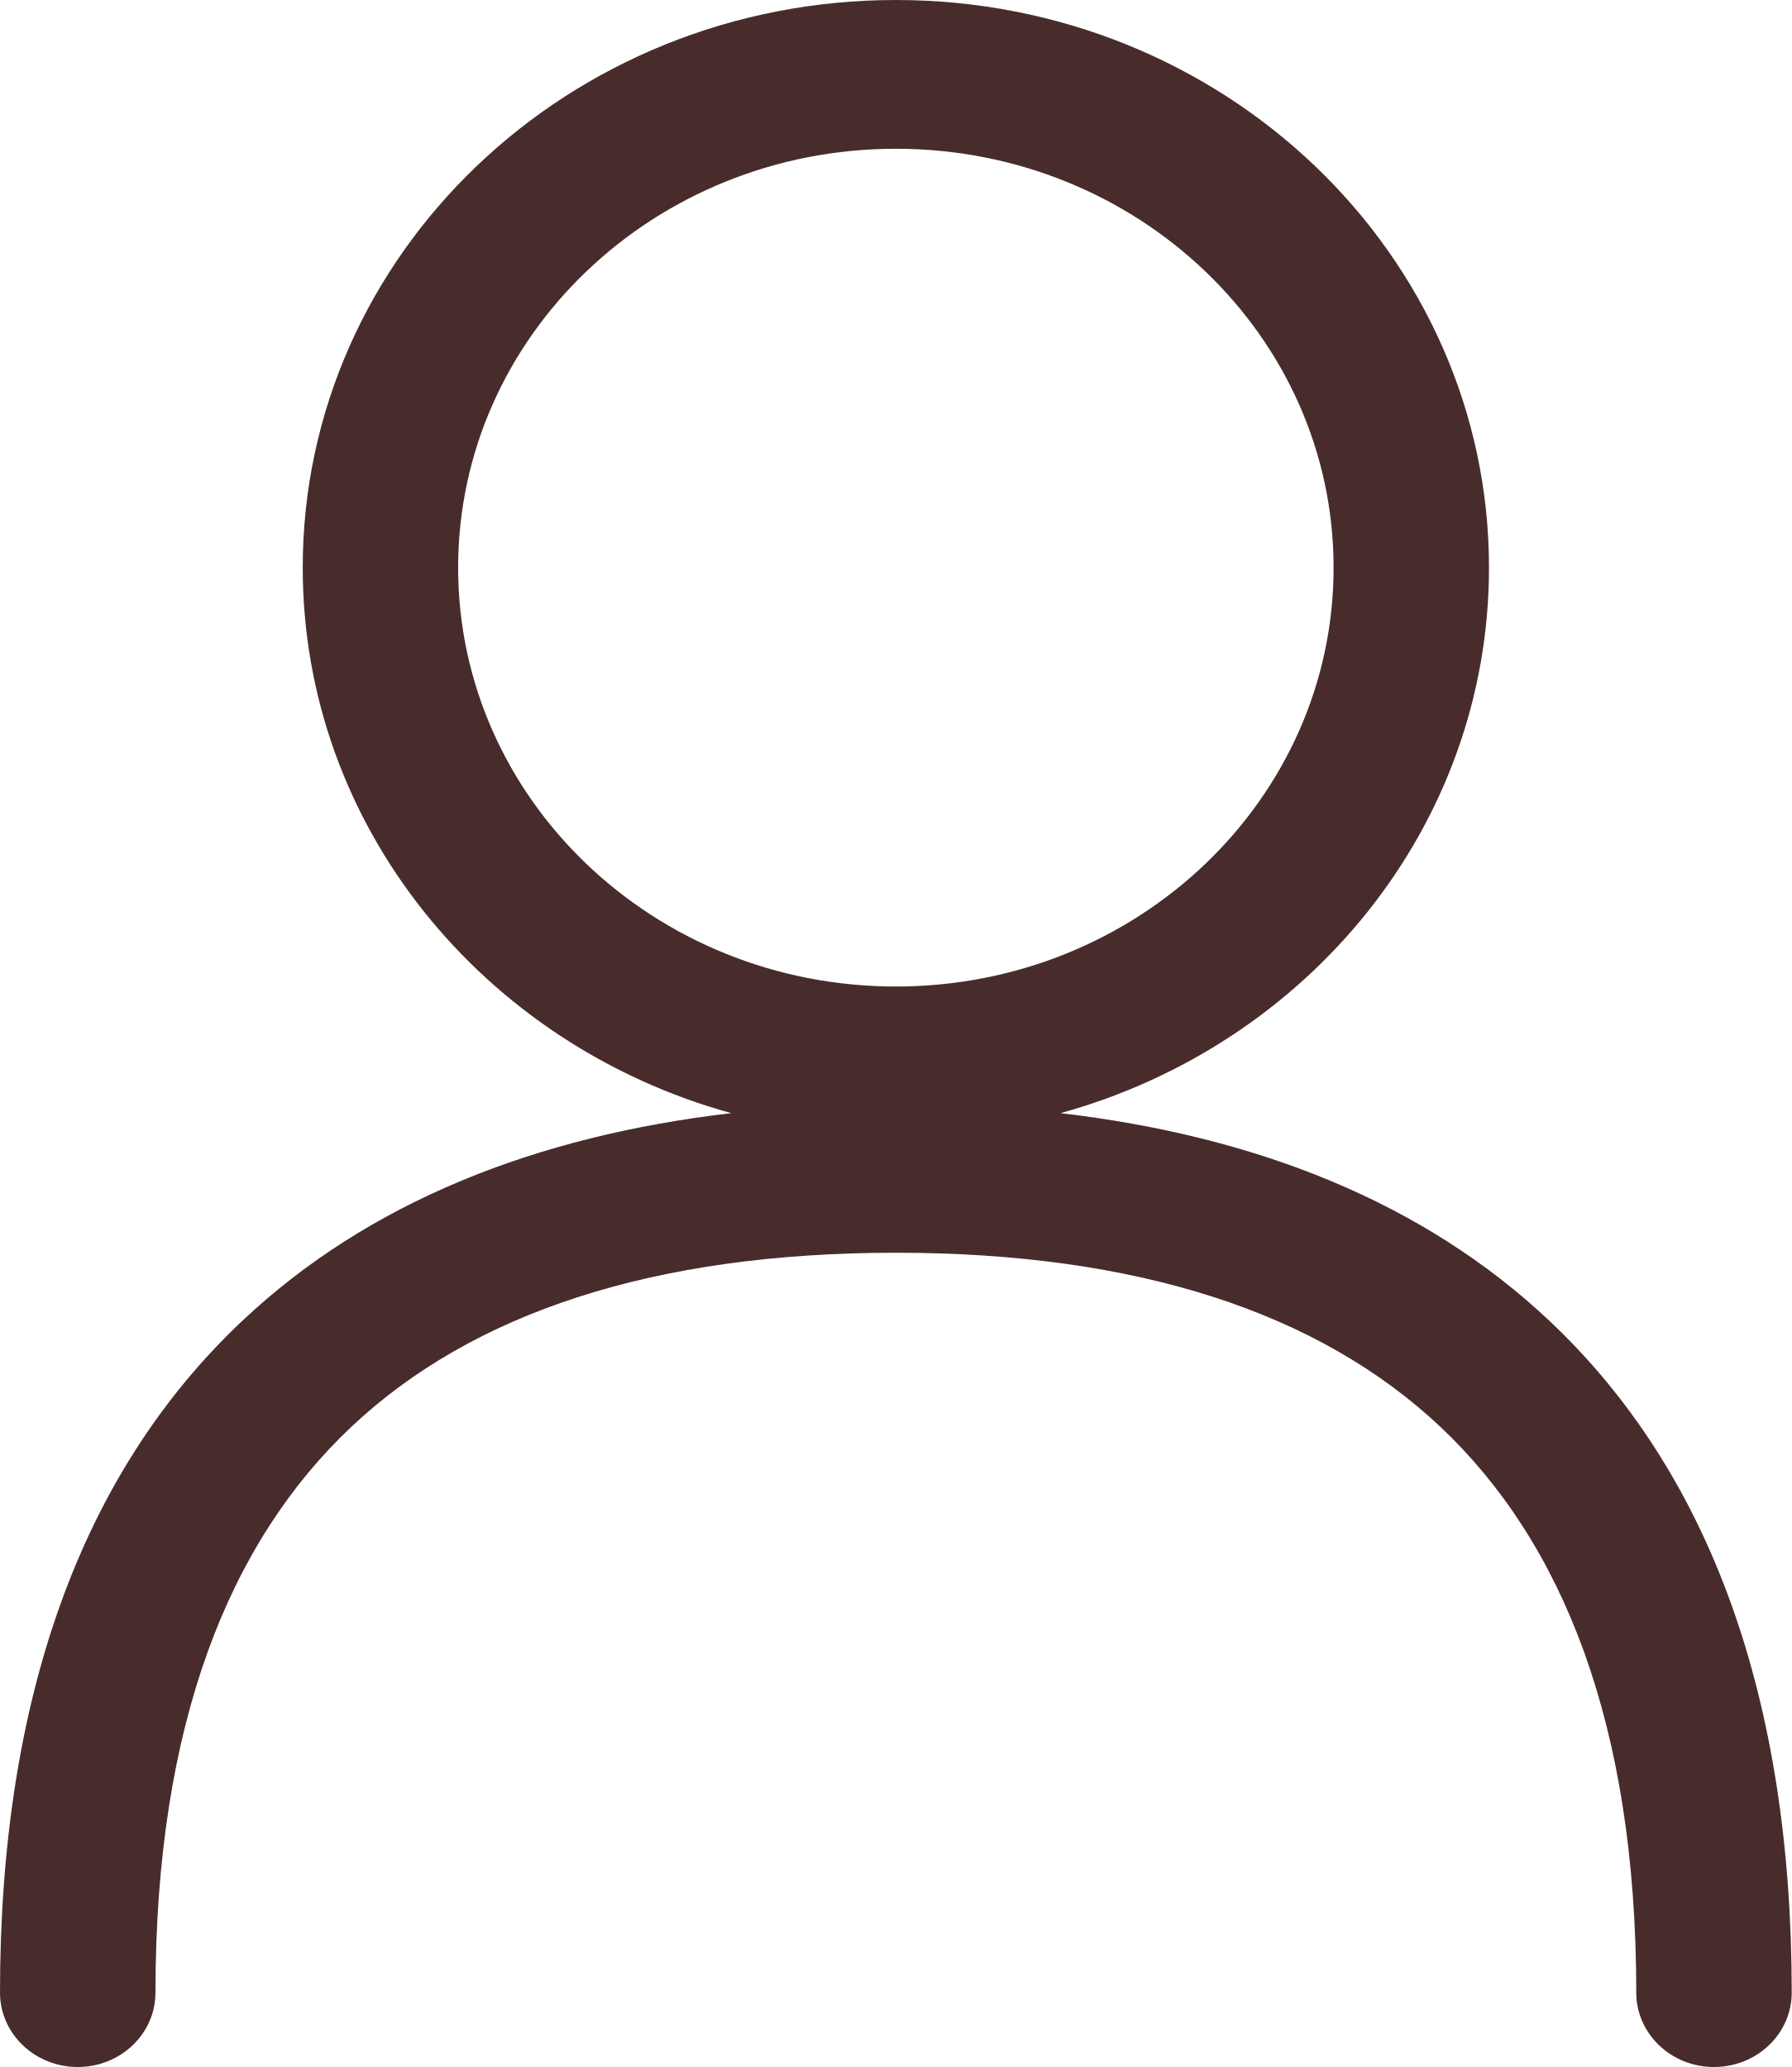
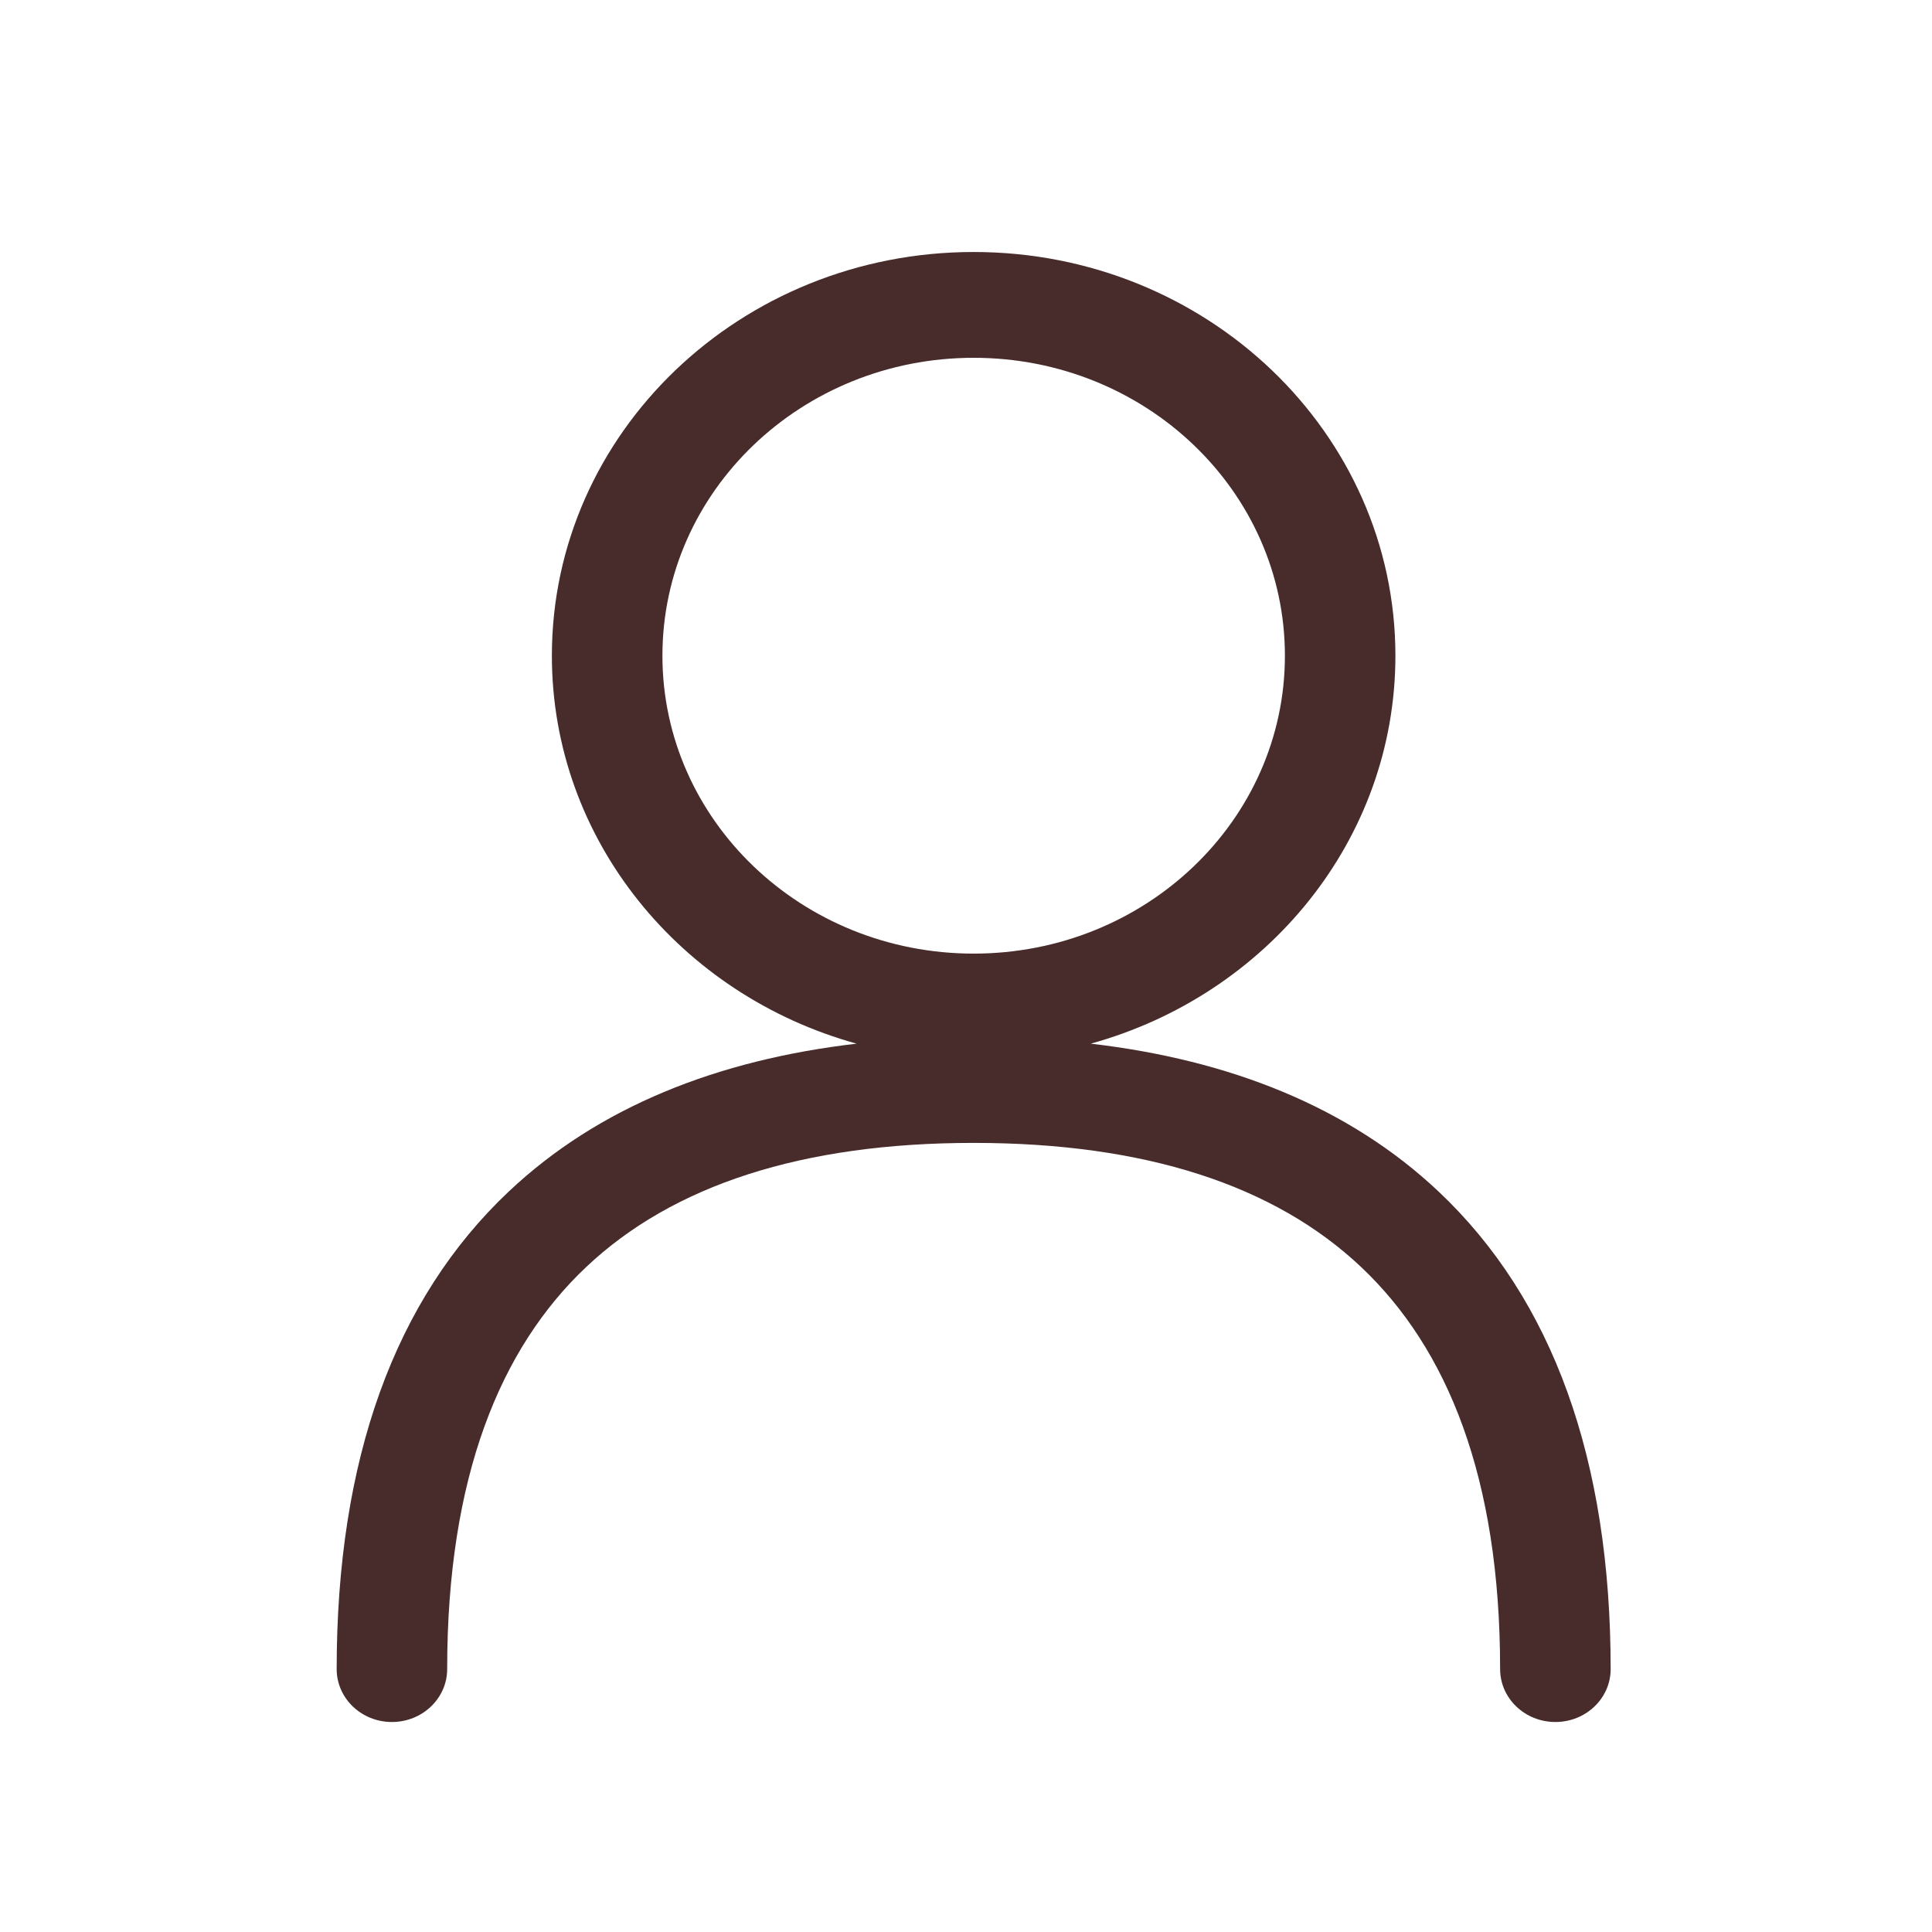
- <svg xmlns="http://www.w3.org/2000/svg" width="26" height="30" viewBox="0 0 26 30" fill="none">
-   <path fill-rule="evenodd" clip-rule="evenodd" d="M13 0C8.246 0 4.393 3.689 4.393 8.239C4.393 11.995 7.019 15.165 10.611 16.156C7.776 16.486 5.344 17.446 3.512 19.174C1.18 21.374 0 24.648 0 28.92C0 29.517 0.505 30 1.128 30C1.751 30 2.256 29.517 2.256 28.92C2.256 25.011 3.331 22.377 5.095 20.712C6.863 19.045 9.502 18.182 13 18.182C16.498 18.182 19.137 19.045 20.905 20.712C22.669 22.377 23.744 25.011 23.744 28.92C23.744 29.517 24.249 30 24.872 30C25.495 30 26 29.517 26 28.921C26 24.648 24.819 21.374 22.488 19.174C20.656 17.446 18.224 16.487 15.389 16.156C18.98 15.165 21.607 11.995 21.607 8.239C21.607 3.689 17.754 0 13 0ZM6.648 8.239C6.648 4.881 9.492 2.159 13 2.159C16.508 2.159 19.352 4.881 19.352 8.239C19.352 11.596 16.508 14.318 13 14.318C9.492 14.318 6.648 11.596 6.648 8.239Z" fill="#482C2C" />
+ <svg xmlns="http://www.w3.org/2000/svg" width="46" height="46" viewBox="0 0 46 46" fill="none">
+   <path fill-rule="evenodd" clip-rule="evenodd" d="M23.182 6C17.636 6 13.14 10.303 13.14 15.612C13.14 19.994 16.205 23.692 20.395 24.849C17.087 25.234 14.25 26.354 12.113 28.37C9.393 30.936 8.016 34.756 8.016 39.74C8.016 40.436 8.605 41 9.331 41C10.058 41 10.647 40.436 10.647 39.74C10.647 35.18 11.902 32.106 13.96 30.164C16.022 28.219 19.101 27.212 23.182 27.212C27.263 27.212 30.342 28.219 32.404 30.164C34.463 32.106 35.717 35.18 35.717 39.74C35.717 40.436 36.306 41 37.033 41C37.76 41 38.349 40.436 38.349 39.741C38.349 34.756 36.972 30.936 34.252 28.37C32.114 26.354 29.277 25.234 25.97 24.849C30.16 23.692 33.224 19.994 33.224 15.612C33.224 10.303 28.728 6 23.182 6ZM15.772 15.612C15.772 11.694 19.09 8.519 23.182 8.519C27.275 8.519 30.593 11.694 30.593 15.612C30.593 19.529 27.275 22.705 23.182 22.705C19.09 22.705 15.772 19.529 15.772 15.612Z" fill="#482C2C" />
</svg>
